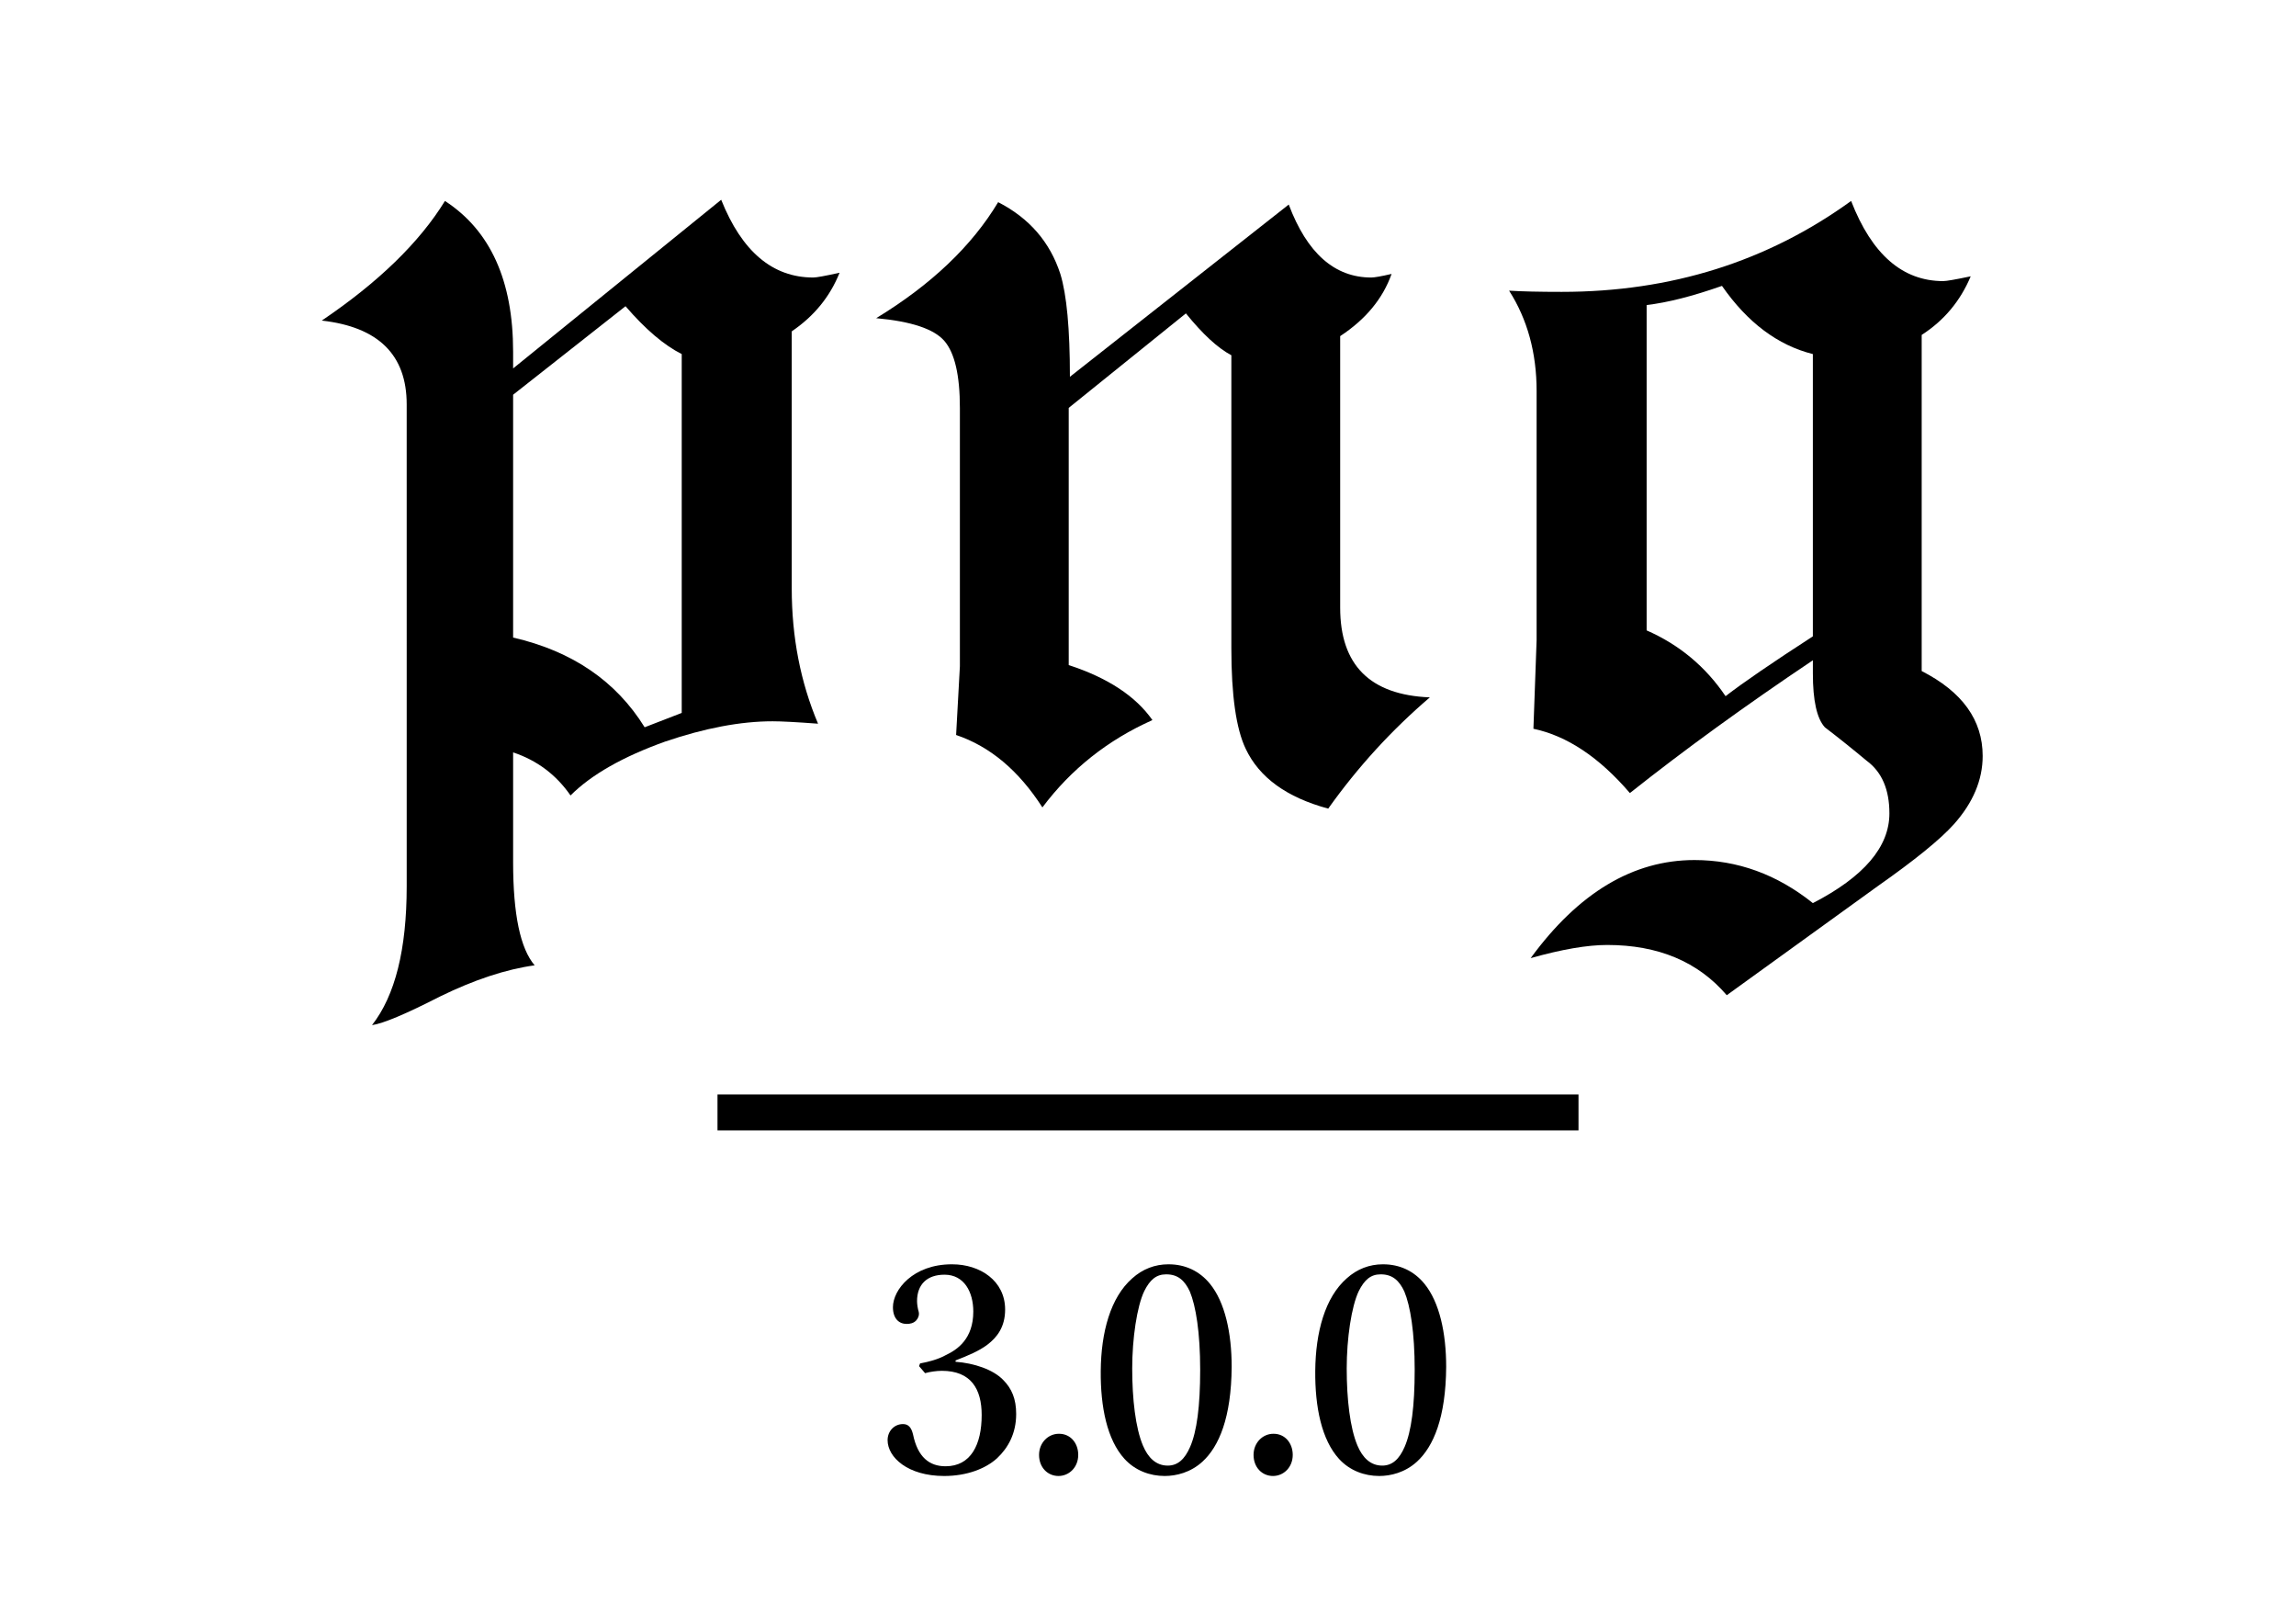
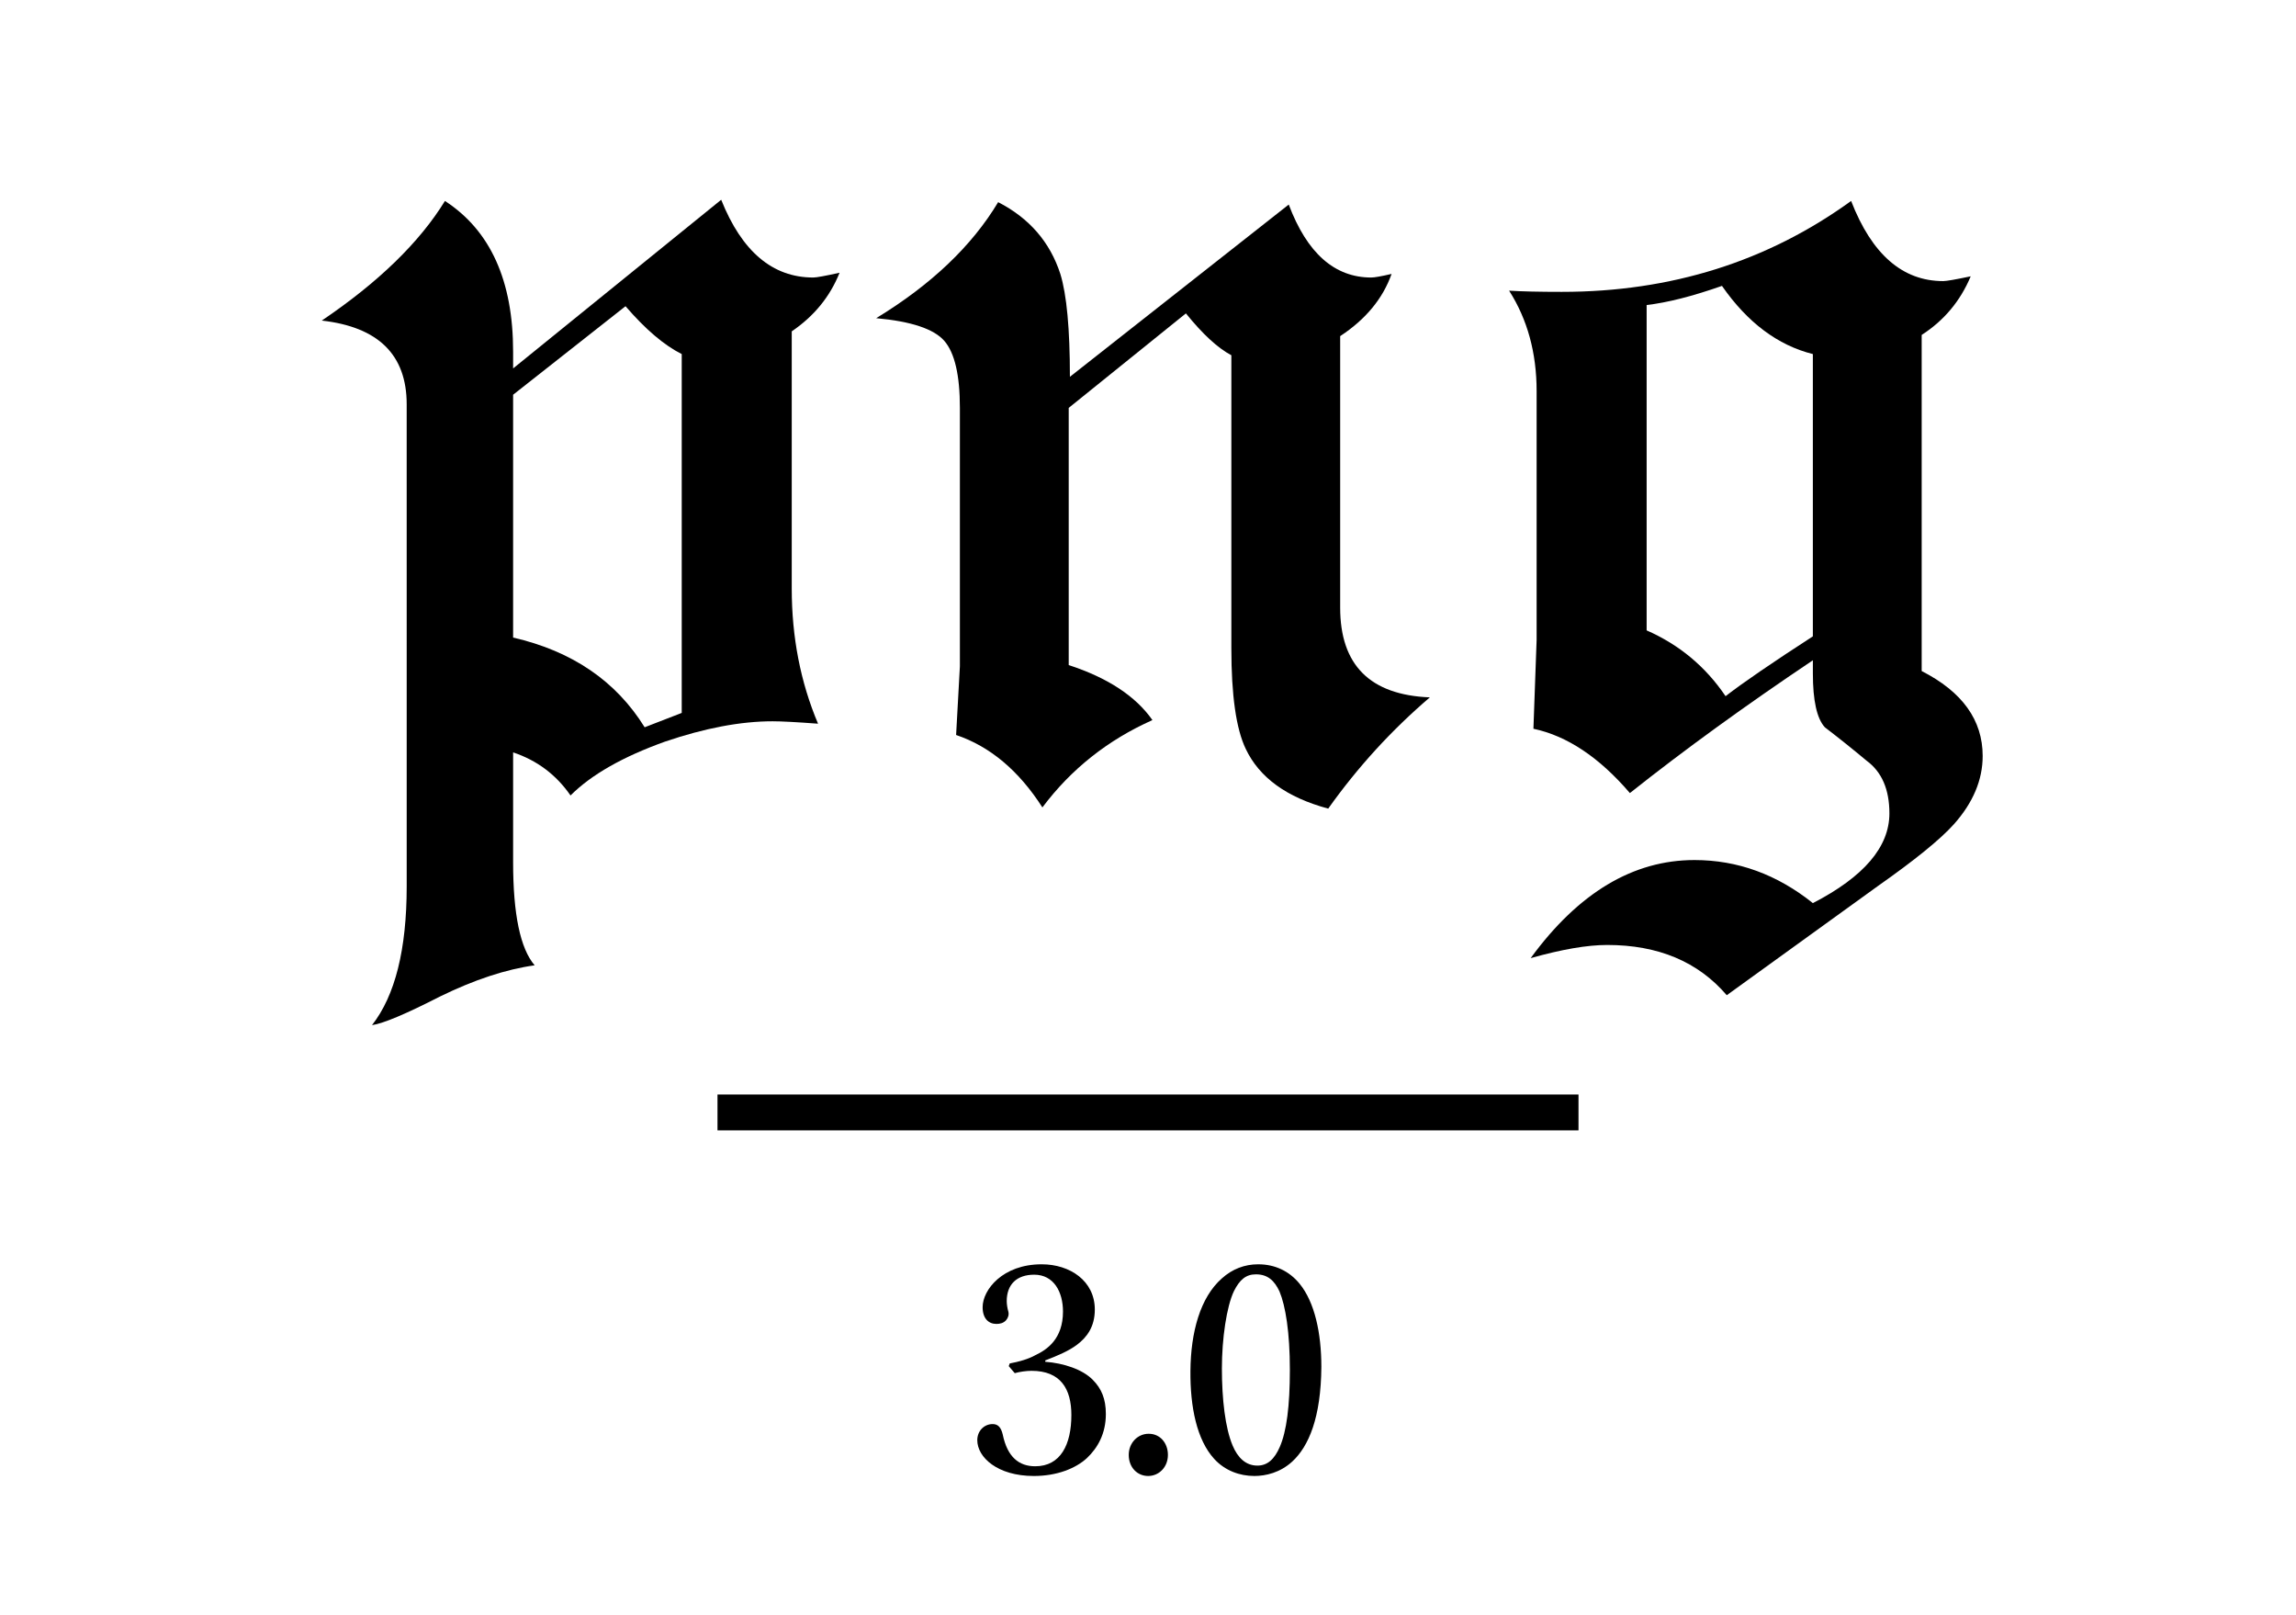
<svg xmlns="http://www.w3.org/2000/svg" width="256" height="180" viewBox="0 0 256 180" version="1.1" id="svg8">
  <defs id="defs2" />
  <g id="layer1" />
  <g aria-label="png" style="font-style:normal;font-variant:normal;font-weight:normal;font-stretch:normal;font-size:133.333px;line-height:1.25;font-family:'Engravers Old English';-inkscape-font-specification:'Engravers Old English';text-align:center;letter-spacing:0px;word-spacing:0px;text-anchor:middle;fill:#000000;fill-opacity:1;stroke:none" id="text12">
    <path d="m 57.211,71.067 c 6.578,1.511 11.467,4.844 14.667,10 l 4.133,-1.6 V 39.467 C 74.056,38.489 71.967,36.711 69.745,34.133 L 57.211,44 Z M 45.345,45.067 c 0,-5.511 -3.156,-8.622 -9.467,-9.333 6.311,-4.267 10.889,-8.711 13.733,-13.333 5.067,3.289 7.6,8.889 7.6,16.8 v 1.867 L 80.411,22.267 c 2.311,5.778 5.733,8.667 10.267,8.667 0.356,0 1.333,-0.178 2.933,-0.533 -1.067,2.667 -2.844,4.844 -5.333,6.533 v 28.667 c 0,5.422 0.978,10.444 2.933,15.067 C 88.811,80.489 87.123,80.4 86.145,80.4 c -3.556,0 -7.556,0.756 -12,2.267 -4.711,1.689 -8.222,3.689 -10.533,6 -1.6,-2.311 -3.733,-3.911 -6.4,-4.8 v 12.267 c 0,5.778 0.8,9.6 2.4,11.467 -3.2,0.444 -6.711,1.6 -10.533,3.467 -3.822,1.956 -6.356,3.022 -7.6,3.2 2.578,-3.289 3.867,-8.444 3.867,-15.467 V 80.533 l 0,-8.533 z" id="path18" />
    <path d="m 116.226,90 c -2.636,-4.108 -5.843,-6.799 -9.621,-8.073 l 0.421,-7.66 V 45.467 c 0,-3.644 -0.578,-6.133 -1.733,-7.467 -1.156,-1.333 -3.689,-2.178 -7.6,-2.533 6.133,-3.733 10.667,-8.044 13.6,-12.933 3.467,1.778 5.778,4.444 6.933,8 0.711,2.311 1.067,6.133 1.067,11.467 l 24.4,-19.2 c 2.044,5.422 5.111,8.133 9.2,8.133 0.356,0 1.111,-0.133 2.267,-0.4 -0.978,2.756 -2.889,5.067 -5.733,6.933 v 30.267 c 0,6.4 3.333,9.733 10,10 -4.267,3.644 -8.044,7.778 -11.333,12.4 -4.622,-1.244 -7.689,-3.467 -9.2,-6.667 -1.067,-2.222 -1.6,-5.956 -1.6,-11.2 V 39.6 c -1.511,-0.8 -3.2,-2.356 -5.067,-4.667 l -13.067,10.533 v 28.667 c 4.356,1.422 7.467,3.467 9.333,6.133 -4.978,2.222 -9.067,5.467 -12.267,9.733 z" id="path20" />
    <path d="m 214.264,74.8 c 4.533,2.311 6.8,5.467 6.8,9.467 0,2.667 -1.067,5.2 -3.2,7.6 -1.511,1.689 -4.356,4 -8.533,6.933 l -16.8,12.133 c -3.2,-3.733 -7.644,-5.6 -13.333,-5.6 -2.222,0 -5.067,0.489 -8.533,1.467 5.333,-7.289 11.422,-10.933 18.267,-10.933 4.8,0 9.2,1.6 13.2,4.8 5.689,-2.933 8.533,-6.267 8.533,-10 0,-2.667 -0.844,-4.622 -2.533,-5.867 -1.6,-1.333 -3.156,-2.578 -4.667,-3.733 -0.889,-0.978 -1.333,-2.978 -1.333,-6 V 73.6 C 194.575,78.667 187.775,83.6 181.73,88.4 c -3.415,-3.984 -7,-6.373 -10.756,-7.169 l 0.356,-9.898 V 43.6 c 0,-4.267 -1.022,-8 -3.067,-11.2 1.422,0.089 3.378,0.133 5.867,0.133 12.178,0 22.933,-3.378 32.267,-10.133 2.311,5.956 5.733,8.933 10.267,8.933 0.356,0 1.378,-0.178 3.067,-0.533 -1.156,2.756 -2.978,4.933 -5.467,6.533 z M 202.13,70.933 V 39.467 c -3.911,-0.978 -7.289,-3.511 -10.133,-7.6 -3.289,1.156 -6.089,1.867 -8.4,2.133 v 36.267 c 3.644,1.6 6.578,4.044 8.8,7.333 1.956,-1.511 5.2,-3.733 9.733,-6.667 z" id="path22" />
  </g>
  <path style="fill:none;stroke:#000000;stroke-width:4;stroke-linecap:butt;stroke-linejoin:miter;stroke-miterlimit:4;stroke-dasharray:none;stroke-opacity:1" d="m 80,124 h 96" id="path16" />
  <g aria-label="3.0.0" style="font-style:normal;font-variant:normal;font-weight:normal;font-stretch:normal;font-size:37.333px;line-height:1.25;font-family:'Kepler Std';-inkscape-font-specification:'Kepler Std';text-align:center;letter-spacing:0px;word-spacing:0px;text-anchor:middle;fill:#000000;fill-opacity:1;stroke:none" id="text828">
-     <path d="m 106.132,140.928 c -4.331,0 -6.571,2.837 -6.571,4.779 0,1.269 0.672,1.867 1.531,1.867 0.373,0 0.784,-0.075 1.083,-0.411 0.224,-0.261 0.336,-0.597 0.261,-0.933 -0.112,-0.373 -0.187,-0.859 -0.187,-1.195 0,-1.867 1.12,-2.949 3.061,-2.949 2.203,0 3.211,1.941 3.211,4.107 0,3.061 -1.792,4.256 -3.061,4.853 -0.784,0.448 -1.867,0.747 -2.875,0.933 l -0.112,0.299 0.672,0.784 c 0.523,-0.149 1.269,-0.261 1.867,-0.261 3.248,0 4.443,2.016 4.443,4.928 0,3.285 -1.195,5.712 -4.032,5.712 -1.792,0 -3.099,-1.008 -3.621,-3.547 -0.187,-0.784 -0.523,-1.157 -1.12,-1.157 -0.971,0 -1.717,0.784 -1.717,1.792 0,1.904 2.24,3.995 6.309,3.995 2.539,0 4.629,-0.821 5.899,-1.979 1.232,-1.157 2.128,-2.763 2.128,-4.928 0,-1.68 -0.485,-2.837 -1.456,-3.808 -1.12,-1.157 -3.248,-1.867 -5.301,-2.016 v -0.149 c 1.344,-0.523 2.613,-1.045 3.547,-1.755 1.083,-0.821 1.979,-1.979 1.979,-3.92 0,-3.211 -2.8,-5.04 -5.899,-5.04 z" style="" id="path830" />
-     <path d="m 118.056,159.819 c -1.195,0 -2.203,1.008 -2.203,2.352 0,1.419 0.971,2.352 2.165,2.352 1.195,0 2.203,-0.971 2.203,-2.352 0,-1.307 -0.859,-2.352 -2.128,-2.352 z" style="" id="path832" />
-     <path d="m 130.272,140.928 c -1.493,0 -2.875,0.523 -4.032,1.568 -2.427,2.128 -3.472,6.011 -3.509,10.304 -0.037,4.032 0.709,7.691 2.651,9.819 1.195,1.307 2.837,1.904 4.48,1.904 1.269,0 2.875,-0.373 4.219,-1.605 1.829,-1.68 3.211,-4.891 3.248,-10.565 0,-3.771 -0.747,-7.205 -2.427,-9.259 -1.157,-1.419 -2.763,-2.165 -4.592,-2.165 z m -0.224,1.12 c 1.307,0 2.053,0.709 2.613,1.904 0.672,1.605 1.157,4.555 1.157,8.736 0,4.069 -0.373,6.869 -1.12,8.587 -0.597,1.381 -1.381,2.091 -2.501,2.091 -1.307,0 -2.203,-0.896 -2.763,-2.24 -0.821,-1.941 -1.195,-5.152 -1.195,-8.587 0,-3.323 0.523,-6.907 1.344,-8.624 0.635,-1.269 1.344,-1.867 2.427,-1.867 z" style="" id="path834" />
-     <path d="m 141.973,159.819 c -1.195,0 -2.203,1.008 -2.203,2.352 0,1.419 0.971,2.352 2.165,2.352 1.195,0 2.203,-0.971 2.203,-2.352 0,-1.307 -0.859,-2.352 -2.128,-2.352 z" style="" id="path836" />
-     <path d="m 154.189,140.928 c -1.493,0 -2.875,0.523 -4.032,1.568 -2.427,2.128 -3.472,6.011 -3.509,10.304 -0.037,4.032 0.709,7.691 2.651,9.819 1.195,1.307 2.837,1.904 4.48,1.904 1.269,0 2.875,-0.373 4.219,-1.605 1.829,-1.68 3.211,-4.891 3.248,-10.565 0,-3.771 -0.747,-7.205 -2.427,-9.259 -1.157,-1.419 -2.763,-2.165 -4.592,-2.165 z m -0.224,1.12 c 1.307,0 2.053,0.709 2.613,1.904 0.672,1.605 1.157,4.555 1.157,8.736 0,4.069 -0.373,6.869 -1.12,8.587 -0.597,1.381 -1.381,2.091 -2.501,2.091 -1.307,0 -2.203,-0.896 -2.763,-2.24 -0.821,-1.941 -1.195,-5.152 -1.195,-8.587 0,-3.323 0.523,-6.907 1.344,-8.624 0.635,-1.269 1.344,-1.867 2.427,-1.867 z" style="" id="path838" />
+     <path d="m 116.132,140.928 c -4.331,0 -6.571,2.837 -6.571,4.779 0,1.269 0.672,1.867 1.531,1.867 0.373,0 0.784,-0.075 1.083,-0.411 0.224,-0.261 0.336,-0.597 0.261,-0.933 -0.112,-0.373 -0.187,-0.859 -0.187,-1.195 0,-1.867 1.12,-2.949 3.061,-2.949 2.203,0 3.211,1.941 3.211,4.107 0,3.061 -1.792,4.256 -3.061,4.853 -0.784,0.448 -1.867,0.747 -2.875,0.933 l -0.112,0.299 0.672,0.784 c 0.523,-0.149 1.269,-0.261 1.867,-0.261 3.248,0 4.443,2.016 4.443,4.928 0,3.285 -1.195,5.712 -4.032,5.712 -1.792,0 -3.099,-1.008 -3.621,-3.547 -0.187,-0.784 -0.523,-1.157 -1.12,-1.157 -0.971,0 -1.717,0.784 -1.717,1.792 0,1.904 2.24,3.995 6.309,3.995 2.539,0 4.629,-0.821 5.899,-1.979 1.232,-1.157 2.128,-2.763 2.128,-4.928 0,-1.68 -0.485,-2.837 -1.456,-3.808 -1.12,-1.157 -3.248,-1.867 -5.301,-2.016 v -0.149 c 1.344,-0.523 2.613,-1.045 3.547,-1.755 1.083,-0.821 1.979,-1.979 1.979,-3.92 0,-3.211 -2.8,-5.04 -5.899,-5.04 z" id="path830" />
+     <path d="m 128.056,159.819 c -1.195,0 -2.203,1.008 -2.203,2.352 0,1.419 0.971,2.352 2.165,2.352 1.195,0 2.203,-0.971 2.203,-2.352 0,-1.307 -0.859,-2.352 -2.128,-2.352 z" id="path832" />
+     <path d="m 140.272,140.928 c -1.493,0 -2.875,0.523 -4.032,1.568 -2.427,2.128 -3.472,6.011 -3.509,10.304 -0.037,4.032 0.709,7.691 2.651,9.819 1.195,1.307 2.837,1.904 4.48,1.904 1.269,0 2.875,-0.373 4.219,-1.605 1.829,-1.68 3.211,-4.891 3.248,-10.565 0,-3.771 -0.747,-7.205 -2.427,-9.259 -1.157,-1.419 -2.763,-2.165 -4.592,-2.165 z m -0.224,1.12 c 1.307,0 2.053,0.709 2.613,1.904 0.672,1.605 1.157,4.555 1.157,8.736 0,4.069 -0.373,6.869 -1.12,8.587 -0.597,1.381 -1.381,2.091 -2.501,2.091 -1.307,0 -2.203,-0.896 -2.763,-2.24 -0.821,-1.941 -1.195,-5.152 -1.195,-8.587 0,-3.323 0.523,-6.907 1.344,-8.624 0.635,-1.269 1.344,-1.867 2.427,-1.867 z" id="path834" />
  </g>
</svg>
